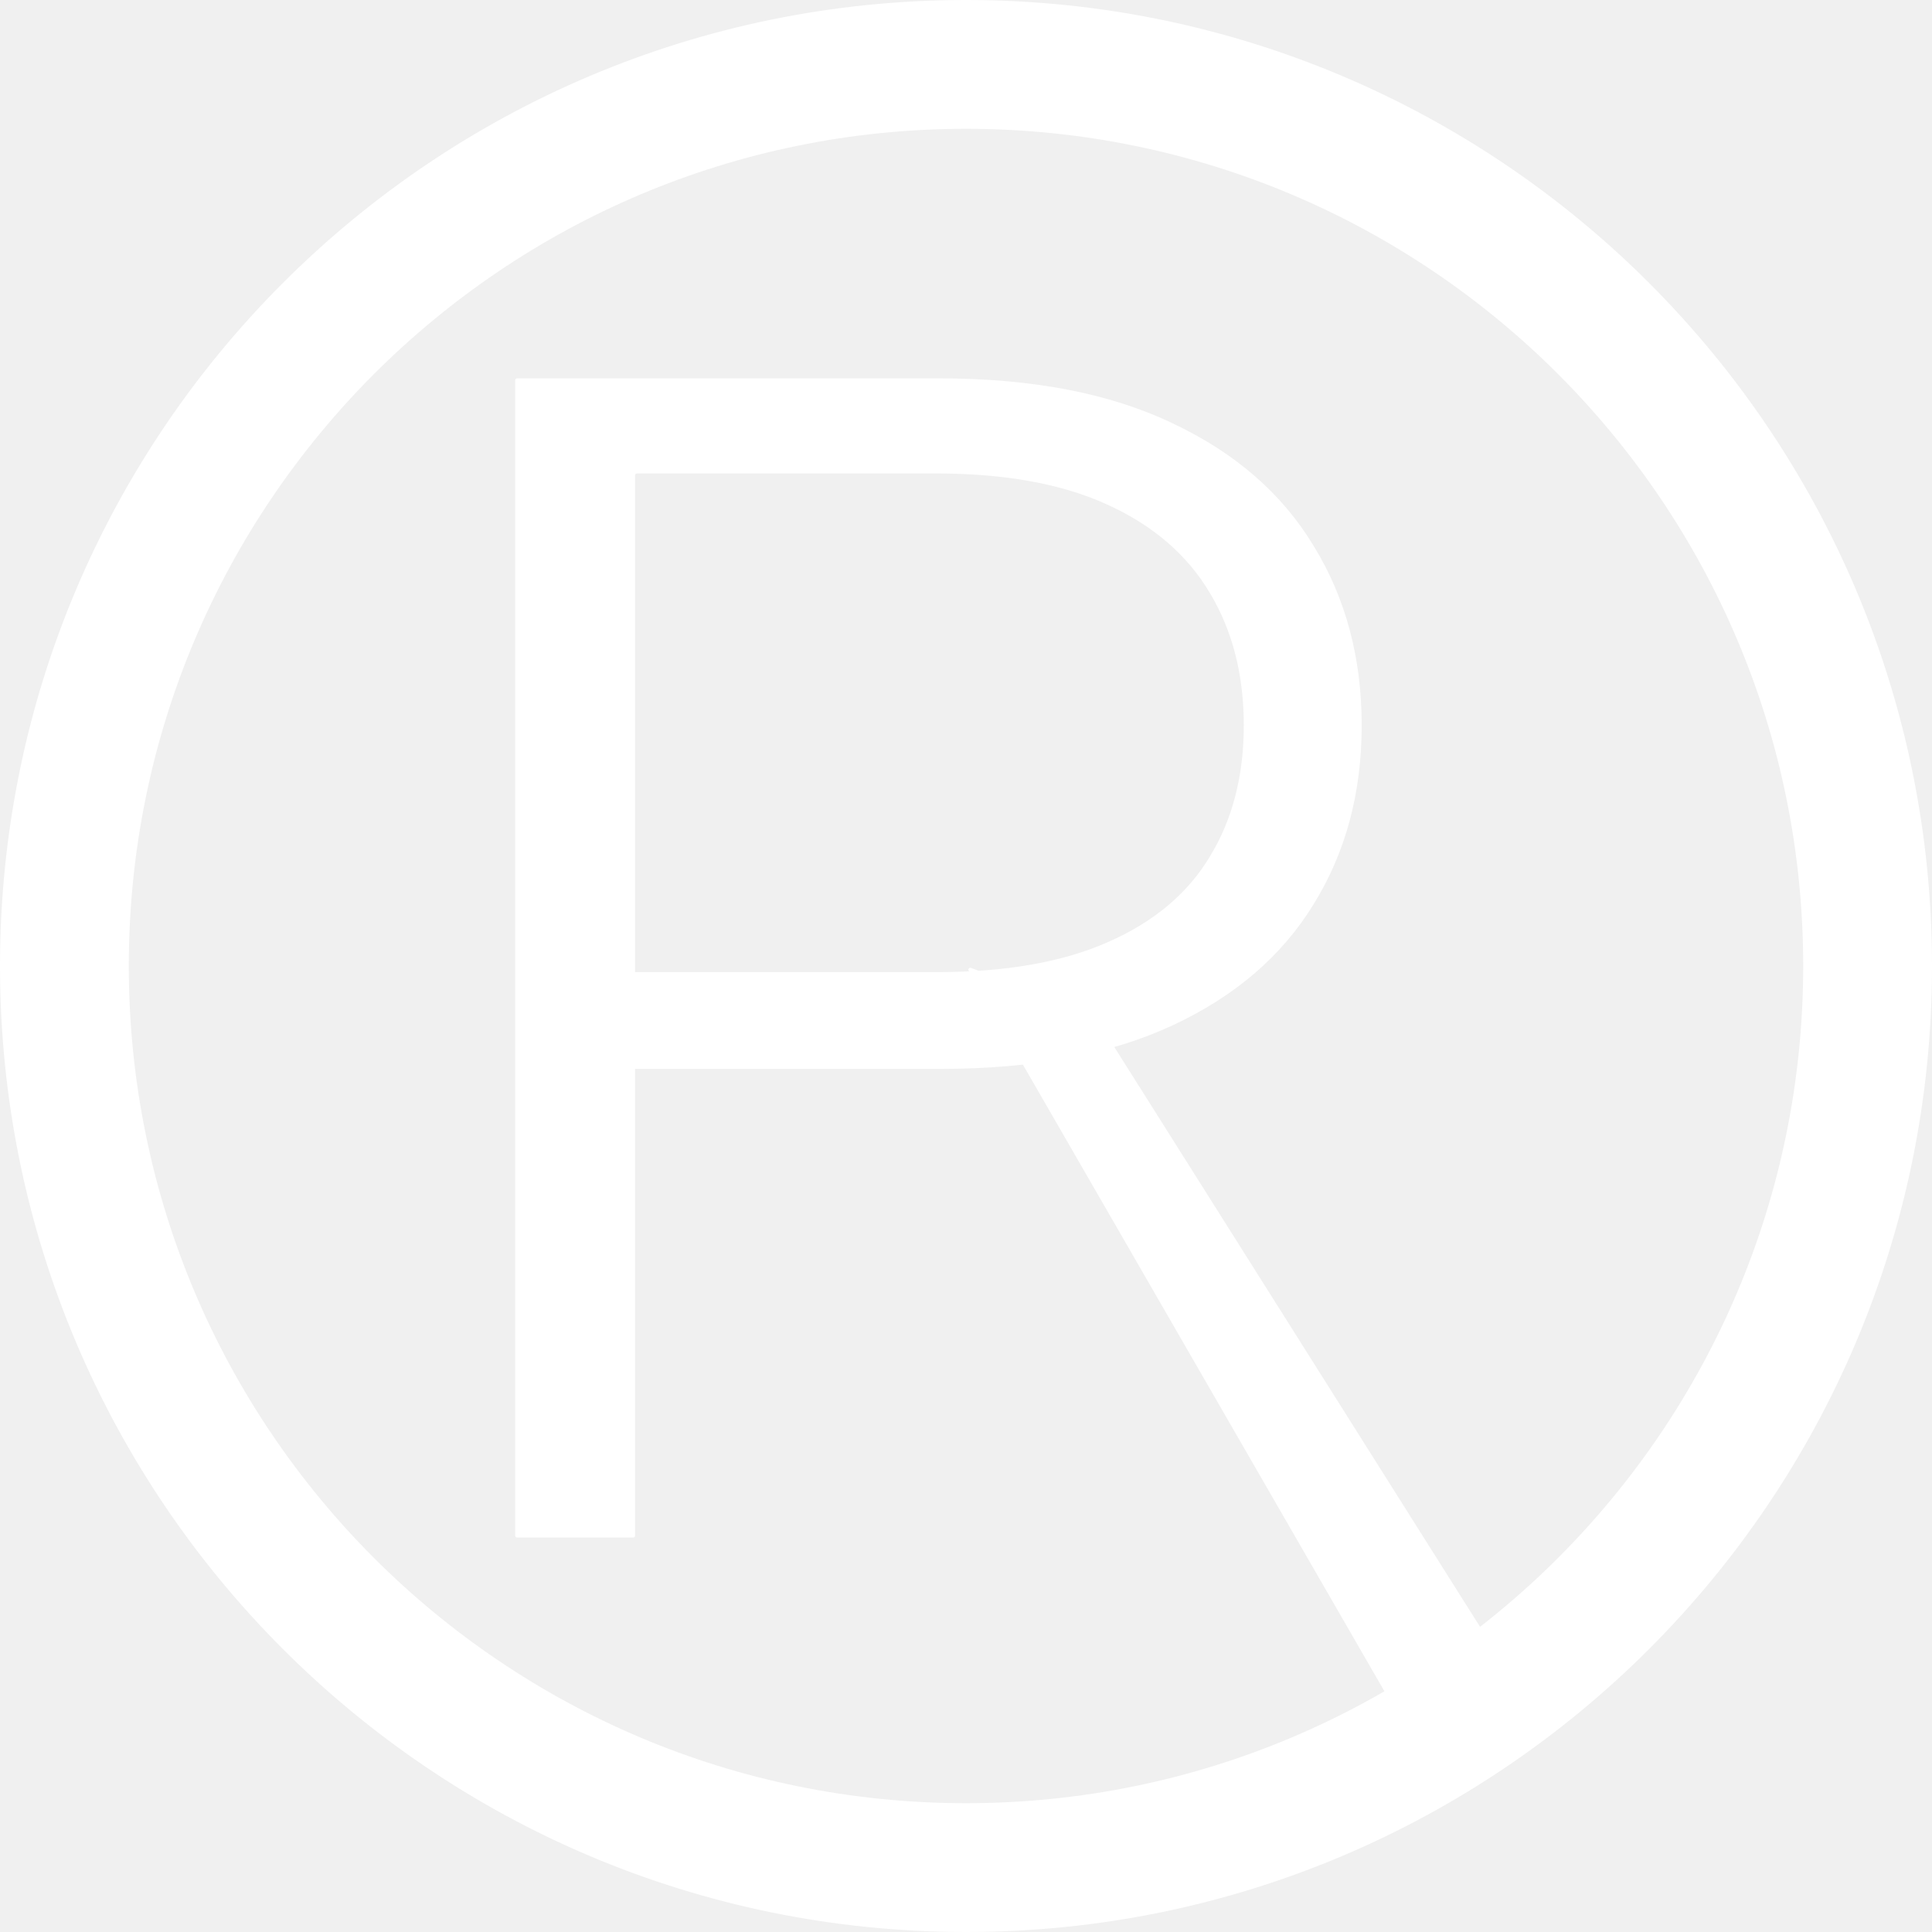
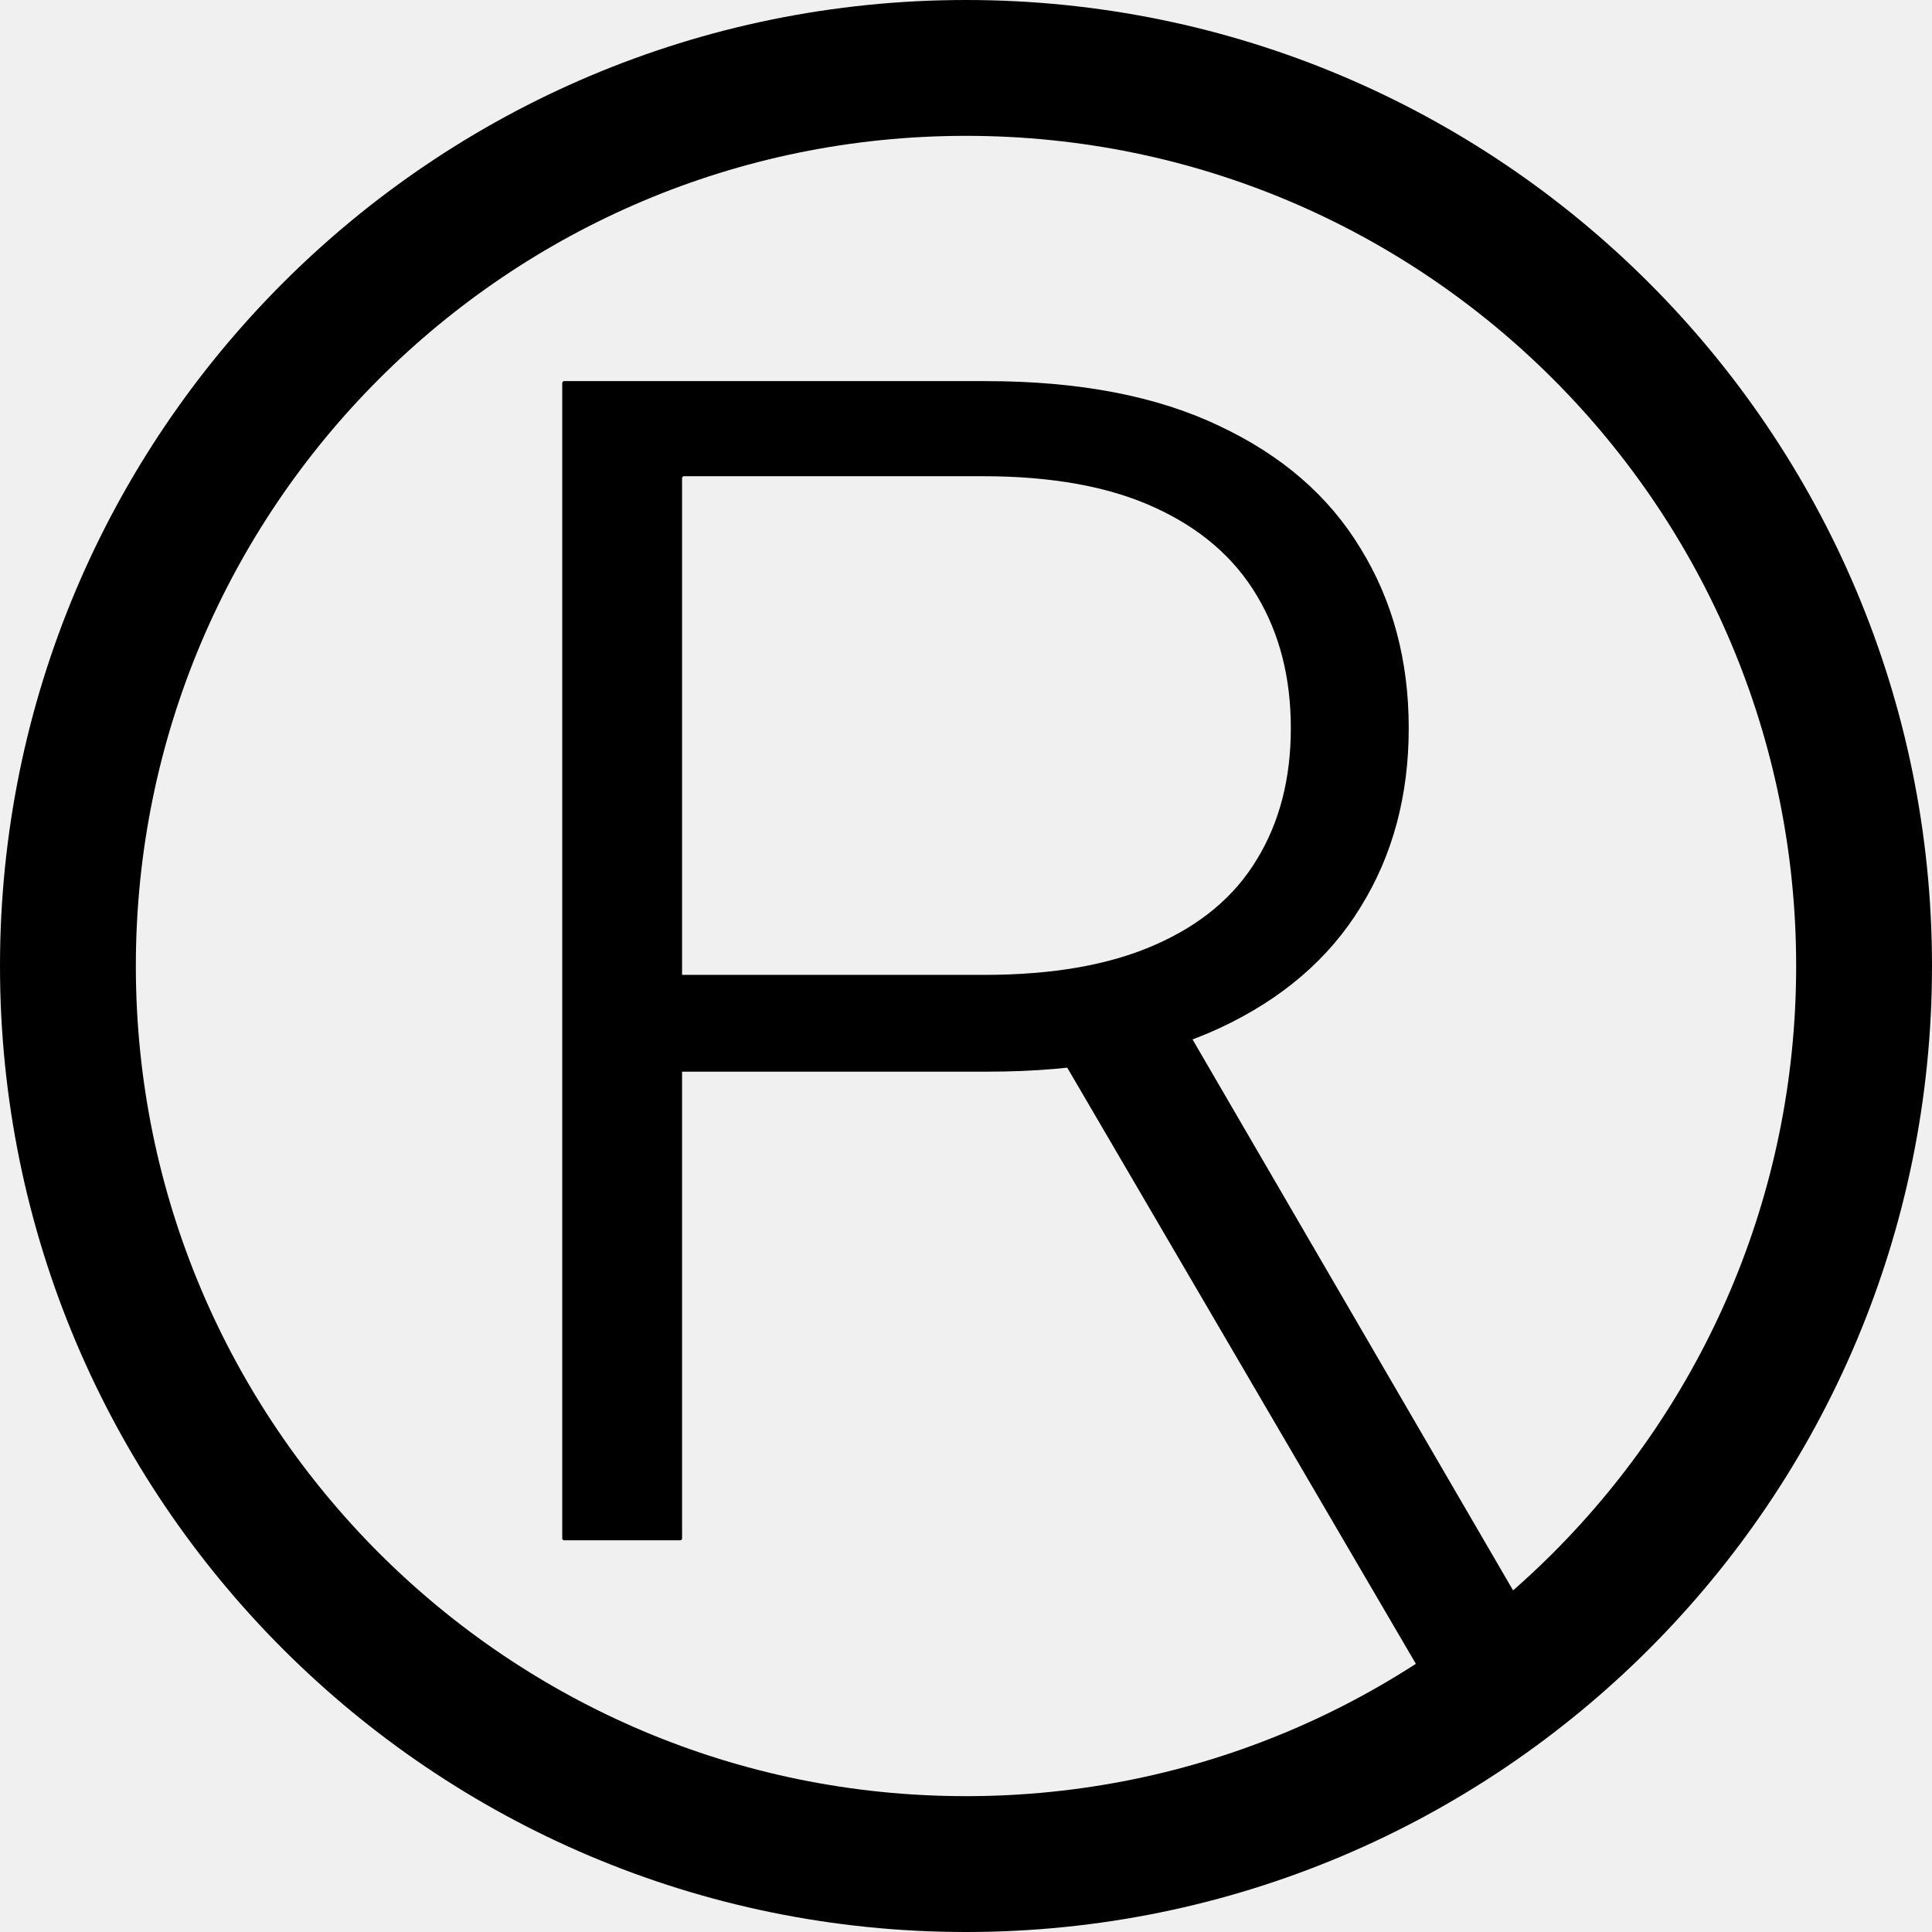
<svg xmlns="http://www.w3.org/2000/svg" width="512" height="512" viewBox="0 0 512 512" fill="none">
-   <path d="M137.033 407.467C136.757 407.467 136.533 407.243 136.533 406.967V100.767C136.533 100.49 136.757 100.267 137.033 100.267H248.783C273.463 100.267 294.067 104.217 310.596 112.117C327.238 119.917 339.748 130.767 348.126 144.667C356.617 158.467 360.862 174.317 360.862 192.217C360.862 210.117 356.617 225.917 348.126 239.617C339.748 253.317 327.295 264.017 310.766 271.717C294.237 279.417 273.746 283.267 249.292 283.267H154.185C153.909 283.267 153.685 283.043 153.685 282.767V258.117C153.685 257.84 153.909 257.617 154.185 257.617H248.443C266.557 257.617 281.614 254.967 293.614 249.667C305.728 244.367 314.728 236.817 320.615 227.017C326.616 217.217 329.616 205.617 329.616 192.217C329.616 178.817 326.616 167.117 320.615 157.117C314.615 147.017 305.558 139.217 293.445 133.717C281.444 128.217 266.274 125.467 247.934 125.467H168.789C168.513 125.467 168.289 125.69 168.289 125.967V406.967C168.289 407.243 168.065 407.467 167.789 407.467H137.033ZM289.722 268.807C289.824 268.846 289.91 268.916 289.968 269.008L409.116 457.9C409.326 458.233 409.087 458.667 408.693 458.667H373.208C373.029 458.667 372.864 458.571 372.775 458.416L256.701 257.215C256.466 256.808 256.872 256.331 257.312 256.498L289.722 268.807Z" fill="white" />
-   <path d="M256 477.867C133.466 477.867 34.133 378.535 34.133 256H0C0 397.384 114.615 512 256 512V477.867ZM477.867 256C477.867 378.535 378.535 477.867 256 477.867V512C397.384 512 512 397.384 512 256H477.867ZM256 34.133C378.535 34.133 477.867 133.466 477.867 256H512C512 114.615 397.384 0 256 0V34.133ZM256 0C114.615 0 0 114.615 0 256H34.133C34.133 133.466 133.466 34.133 256 34.133V0Z" fill="white" />
+   <path d="M149.5 408.2C149.224 408.2 149 407.976 149 407.7V101.5C149 101.224 149.224 101 149.5 101H261.249C285.93 101 306.534 104.95 323.063 112.85C339.705 120.65 352.215 131.5 360.593 145.4C369.084 159.2 373.329 175.05 373.329 192.95C373.329 210.85 369.084 226.65 360.593 240.35C352.215 254.05 339.762 264.75 323.233 272.45C306.704 280.15 286.213 284 261.759 284H166.652C166.375 284 166.152 283.776 166.152 283.5V258.85C166.152 258.574 166.375 258.35 166.652 258.35H260.91C279.024 258.35 294.081 255.7 306.081 250.4C318.195 245.1 327.195 237.55 333.082 227.75C339.082 217.95 342.083 206.35 342.083 192.95C342.083 179.55 339.082 167.85 333.082 157.85C327.082 147.75 318.025 139.95 305.911 134.45C293.911 128.95 278.741 126.2 260.4 126.2H181.256C180.98 126.2 180.756 126.424 180.756 126.7V407.7C180.756 407.976 180.532 408.2 180.256 408.2H149.5ZM305.77 258.373C305.96 258.359 306.142 258.455 306.238 258.62L416.743 448.559C416.884 448.801 416.798 449.112 416.553 449.247L389.427 464.263C389.19 464.395 388.891 464.313 388.753 464.078L270.405 261.692C270.218 261.373 270.431 260.968 270.8 260.941L305.77 258.373Z" fill="black" />
+   <circle cx="256" cy="256" r="238" stroke="black" stroke-width="36" />
</svg>
